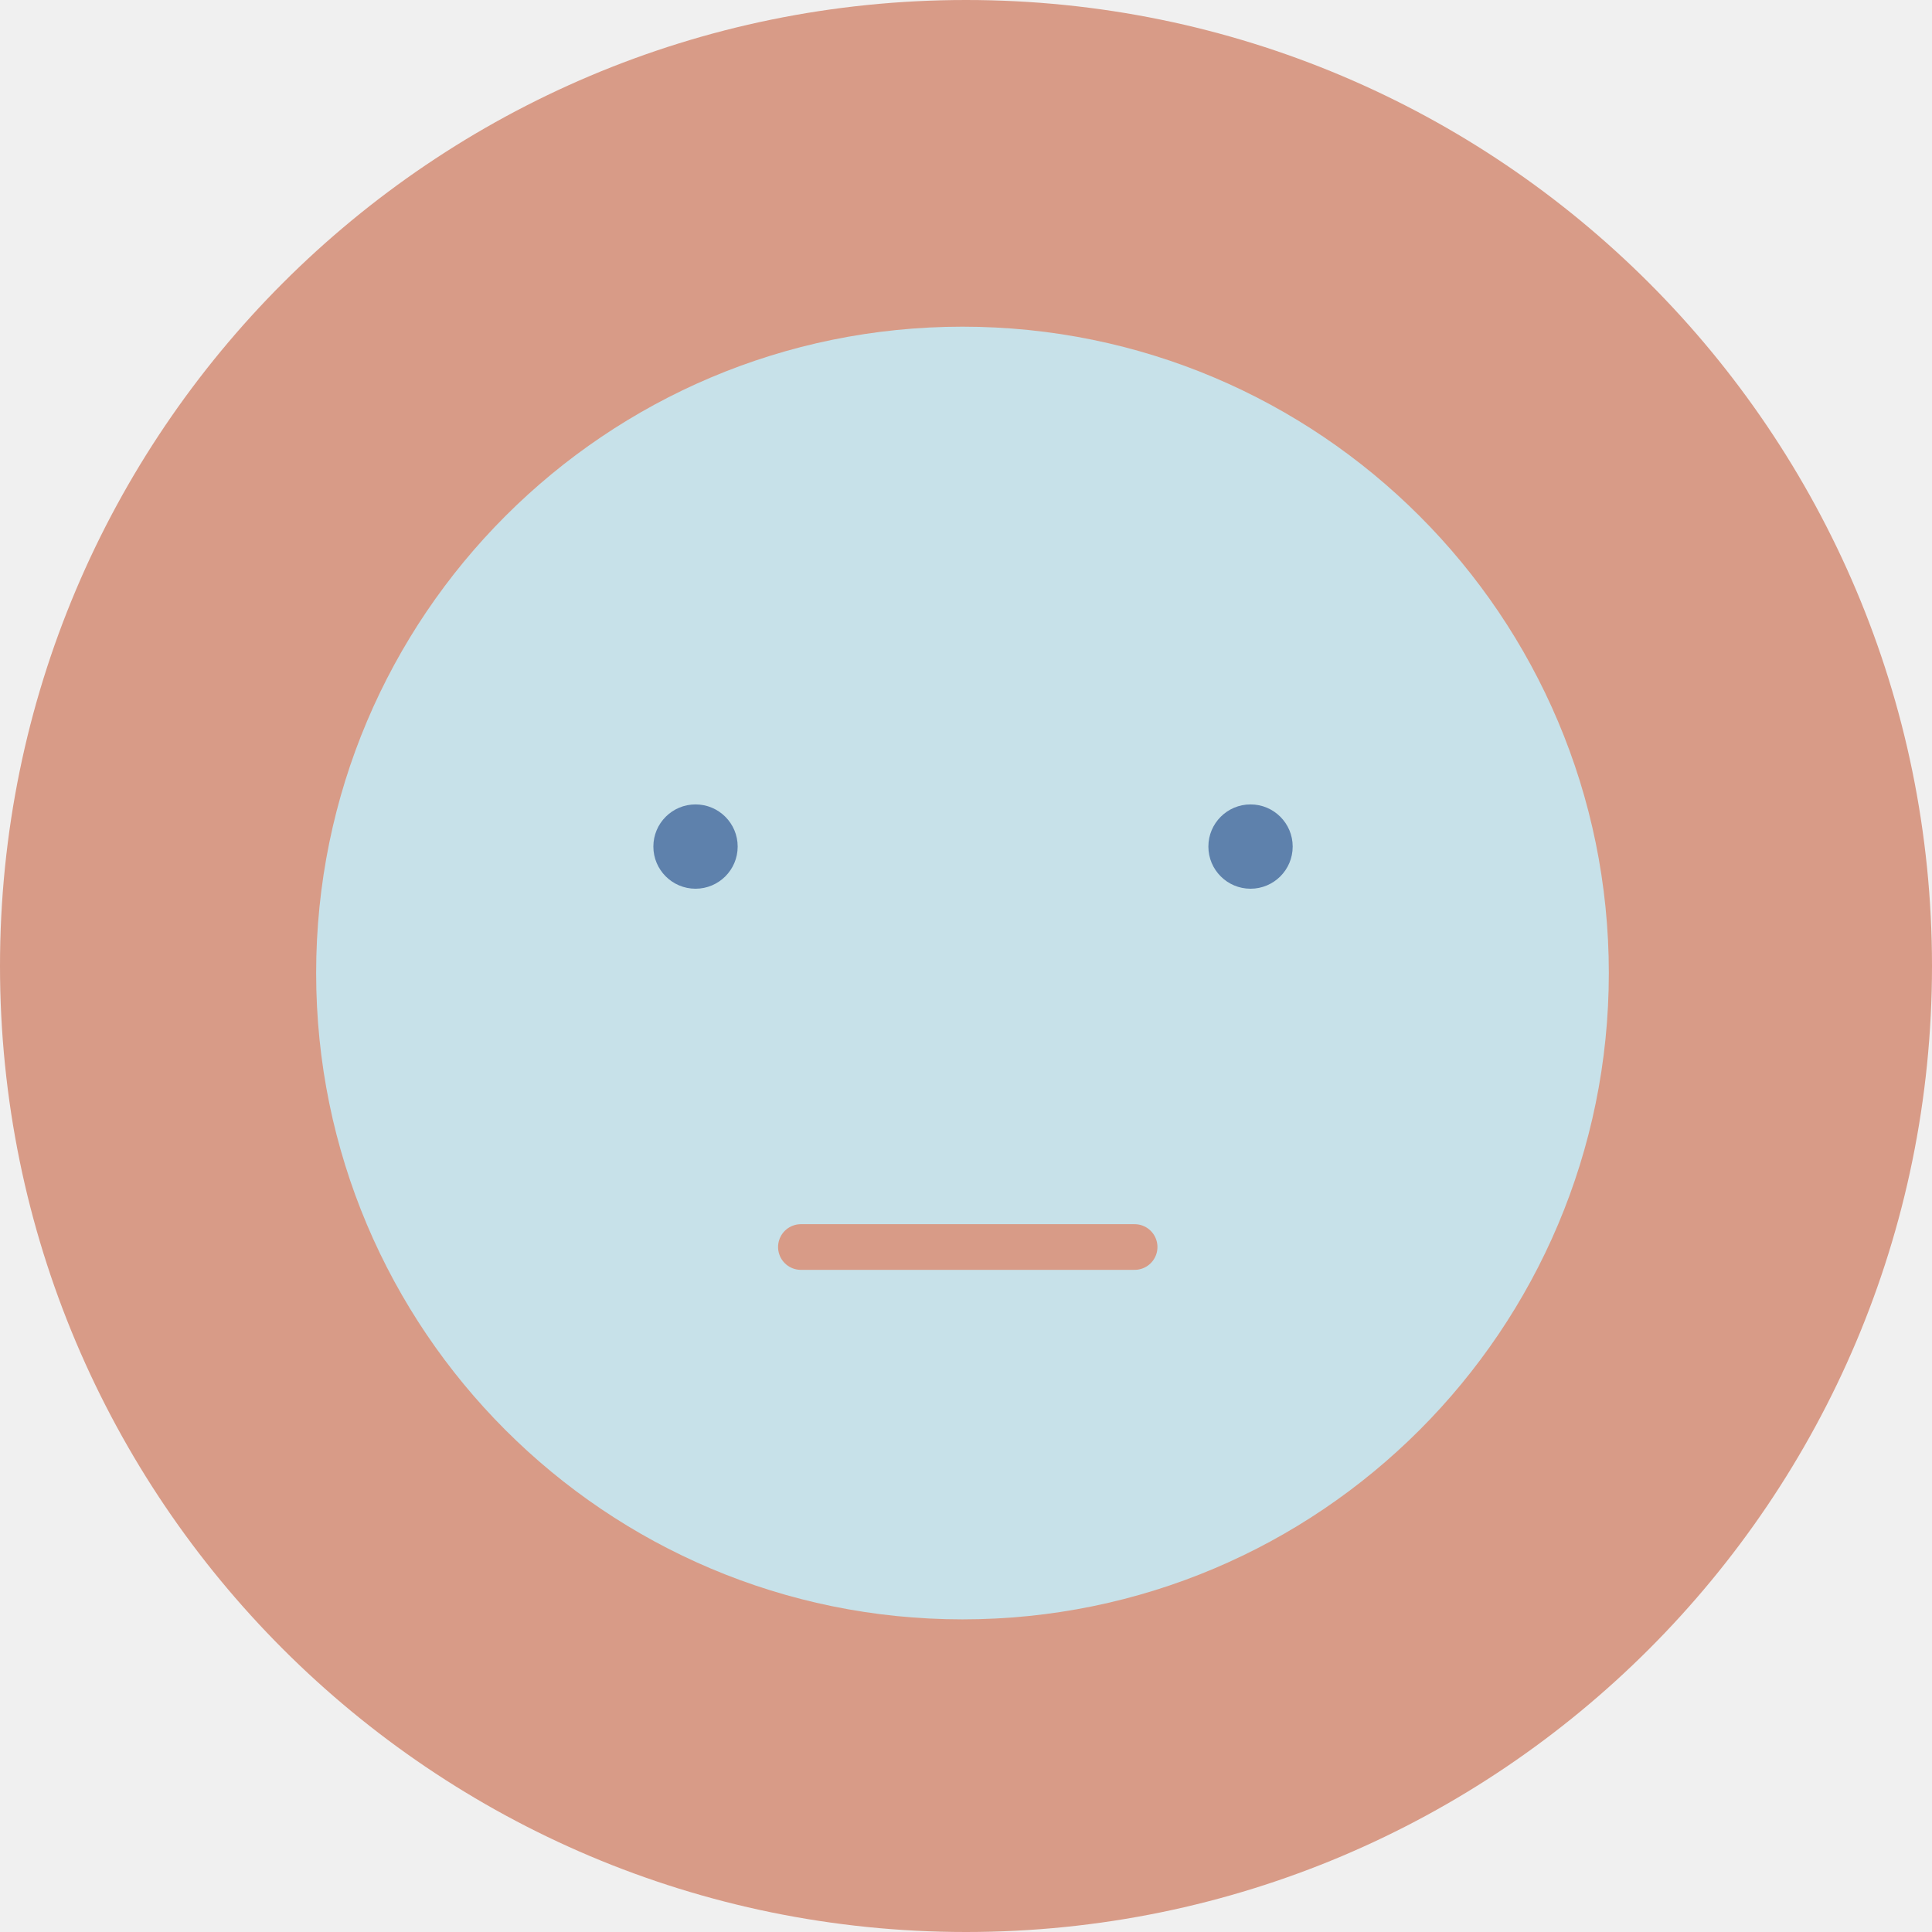
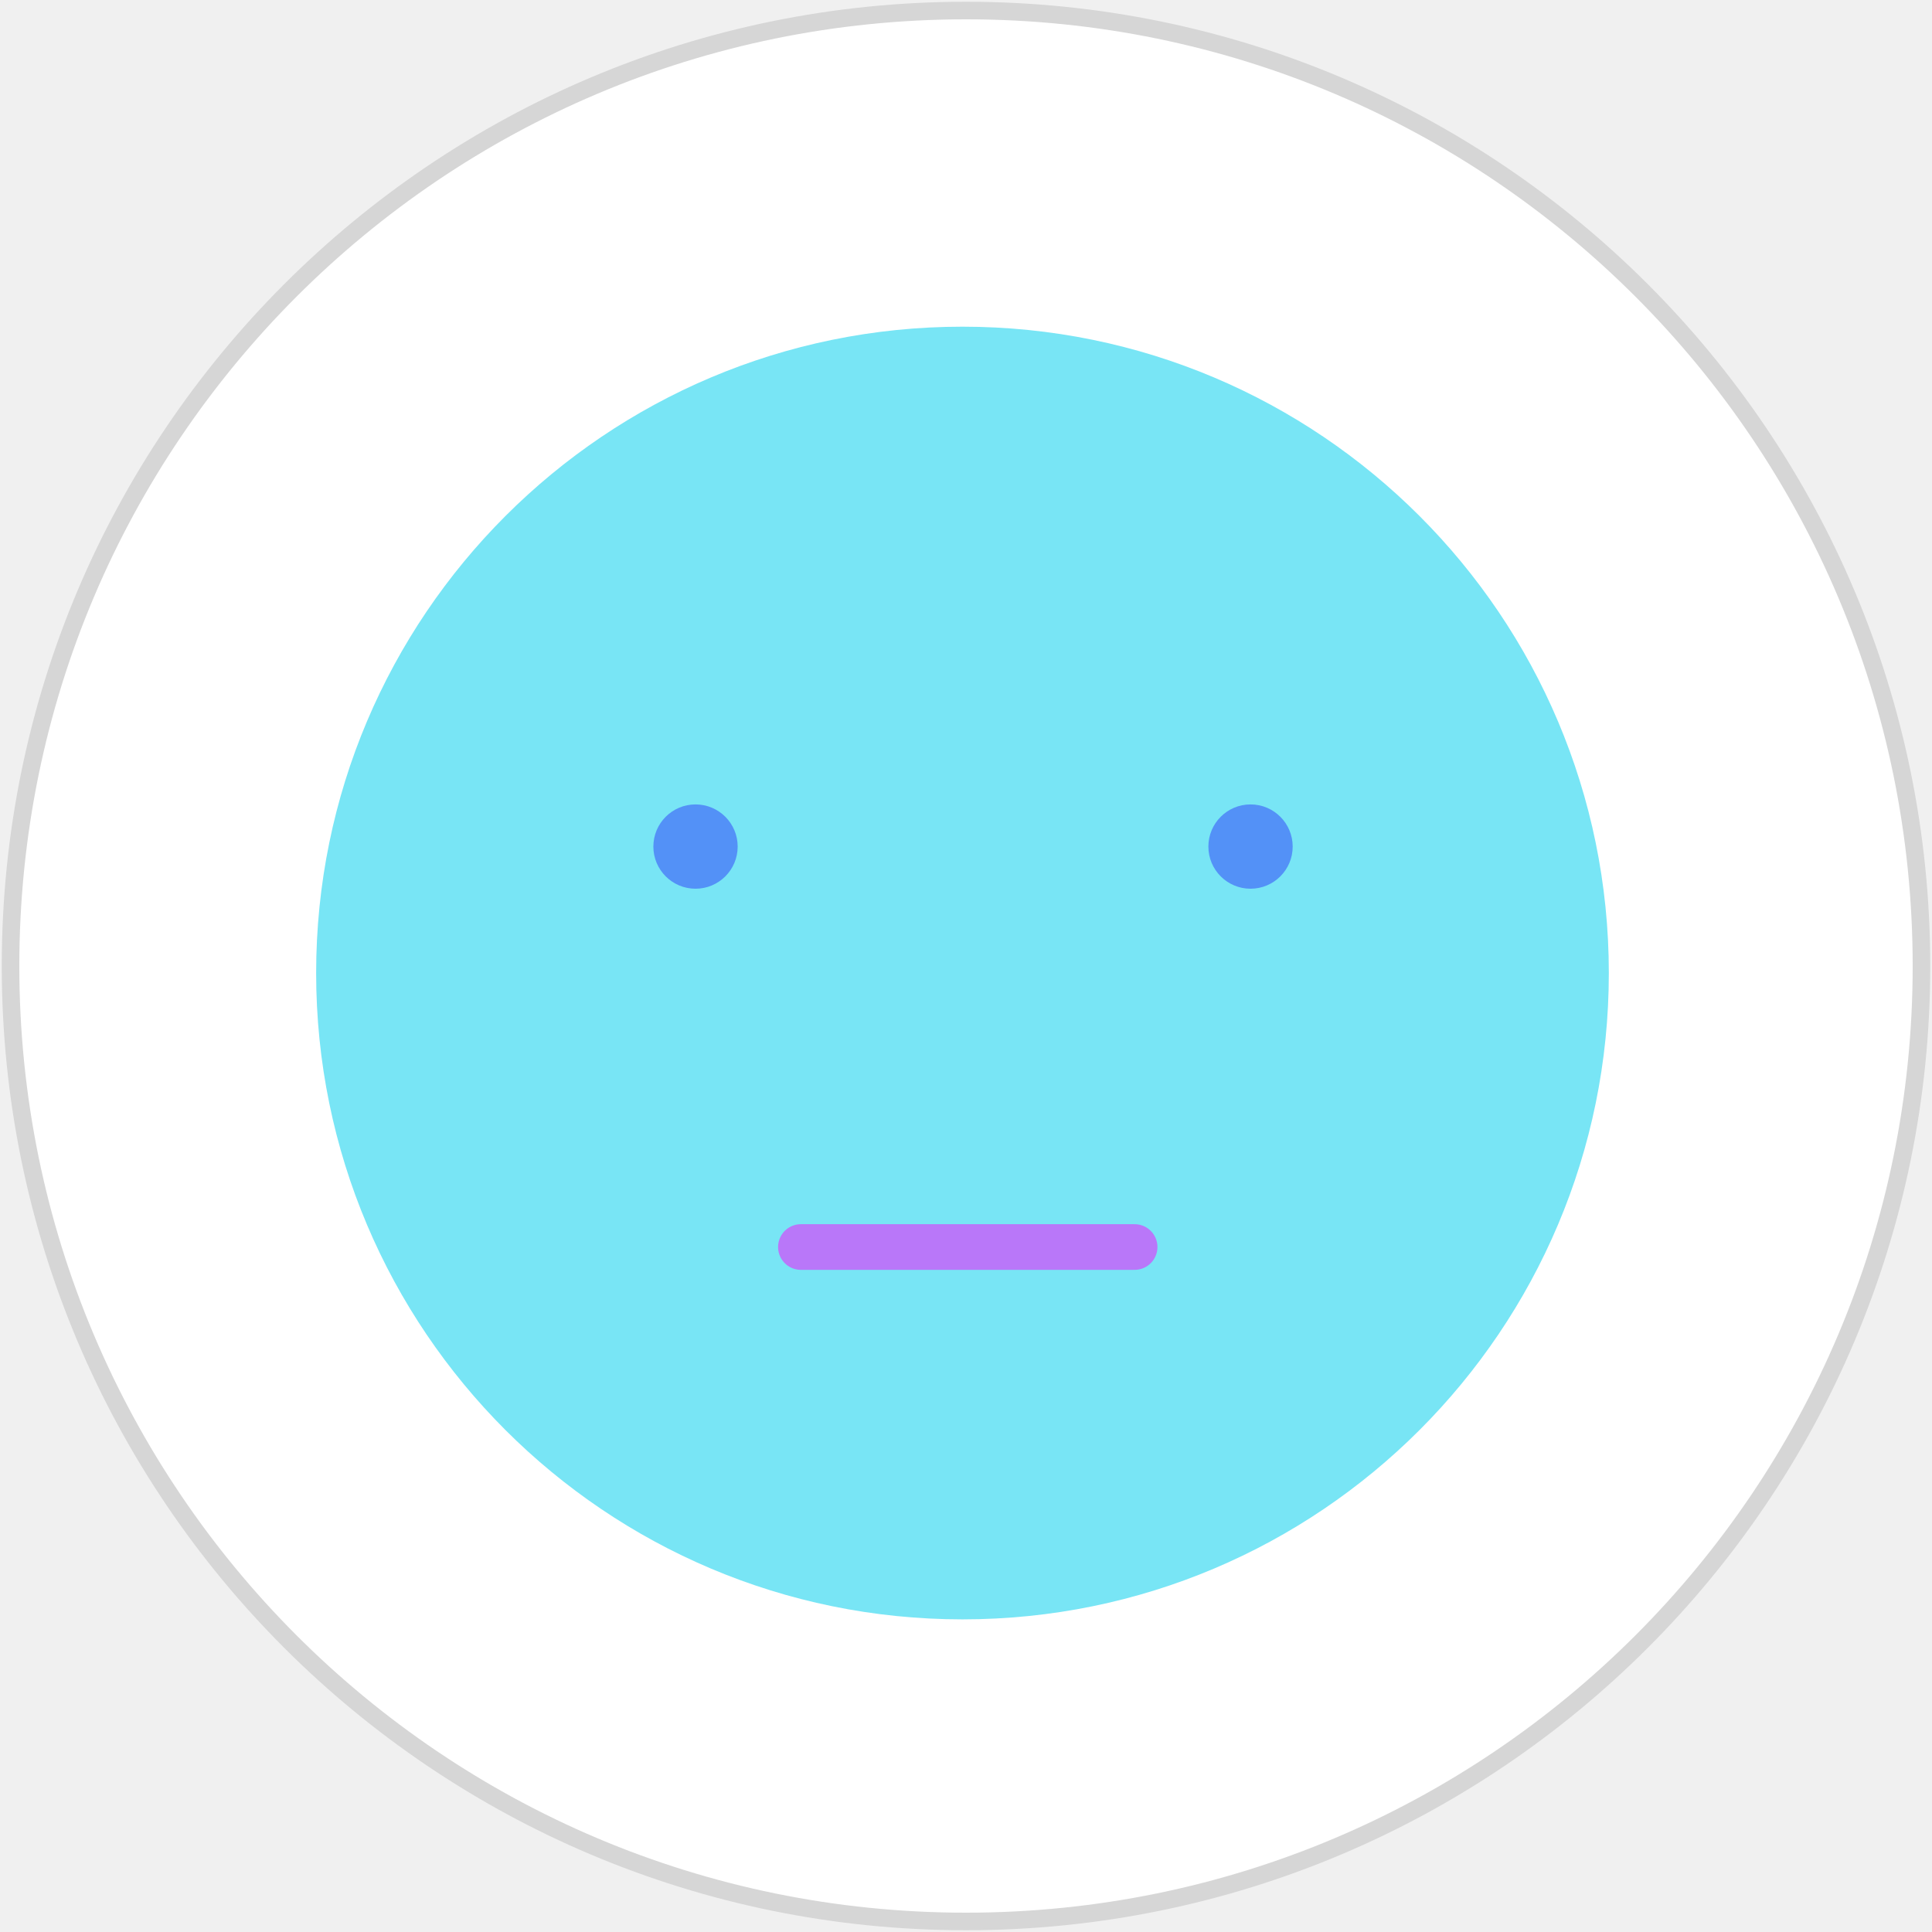
<svg xmlns="http://www.w3.org/2000/svg" id="persoenlichkeit" version="1.1" viewBox="0 0 55 55">
-   <circle cx="27.5" cy="27.5" r="27.5" fill="#d89b87" />
+   <circle cx="27.5" cy="27.5" r="27.2" fill="#fff" stroke="#d6d6d6" stroke-miterlimit="10" stroke-width=".5" />
  <g>
-     <circle cx="27.4" cy="27.7" r="18.4" fill="#c7e1e9" />
-     <circle cx="19.8" cy="24.1" r="1.2" fill="#5e81ac" />
-     <circle cx="35.6" cy="24.1" r="1.2" fill="#5e81ac" />
-     <line x1="22.8" y1="35.5" x2="32.3" y2="35.5" fill="none" stroke="#d89b87" stroke-linecap="round" stroke-miterlimit="10" stroke-width="1.3" />
+     <circle cx="27.4" cy="27.7" r="18.4" fill="#78e5f5" />
+     <circle cx="19.8" cy="24.1" r="1.2" fill="#5391f7" />
+     <circle cx="35.6" cy="24.1" r="1.2" fill="#5391f7" />
+     <line x1="22.8" y1="35.5" x2="32.3" y2="35.5" fill="none" stroke="#b977f9" stroke-linecap="round" stroke-miterlimit="10" stroke-width="1.3" />
  </g>
</svg>
